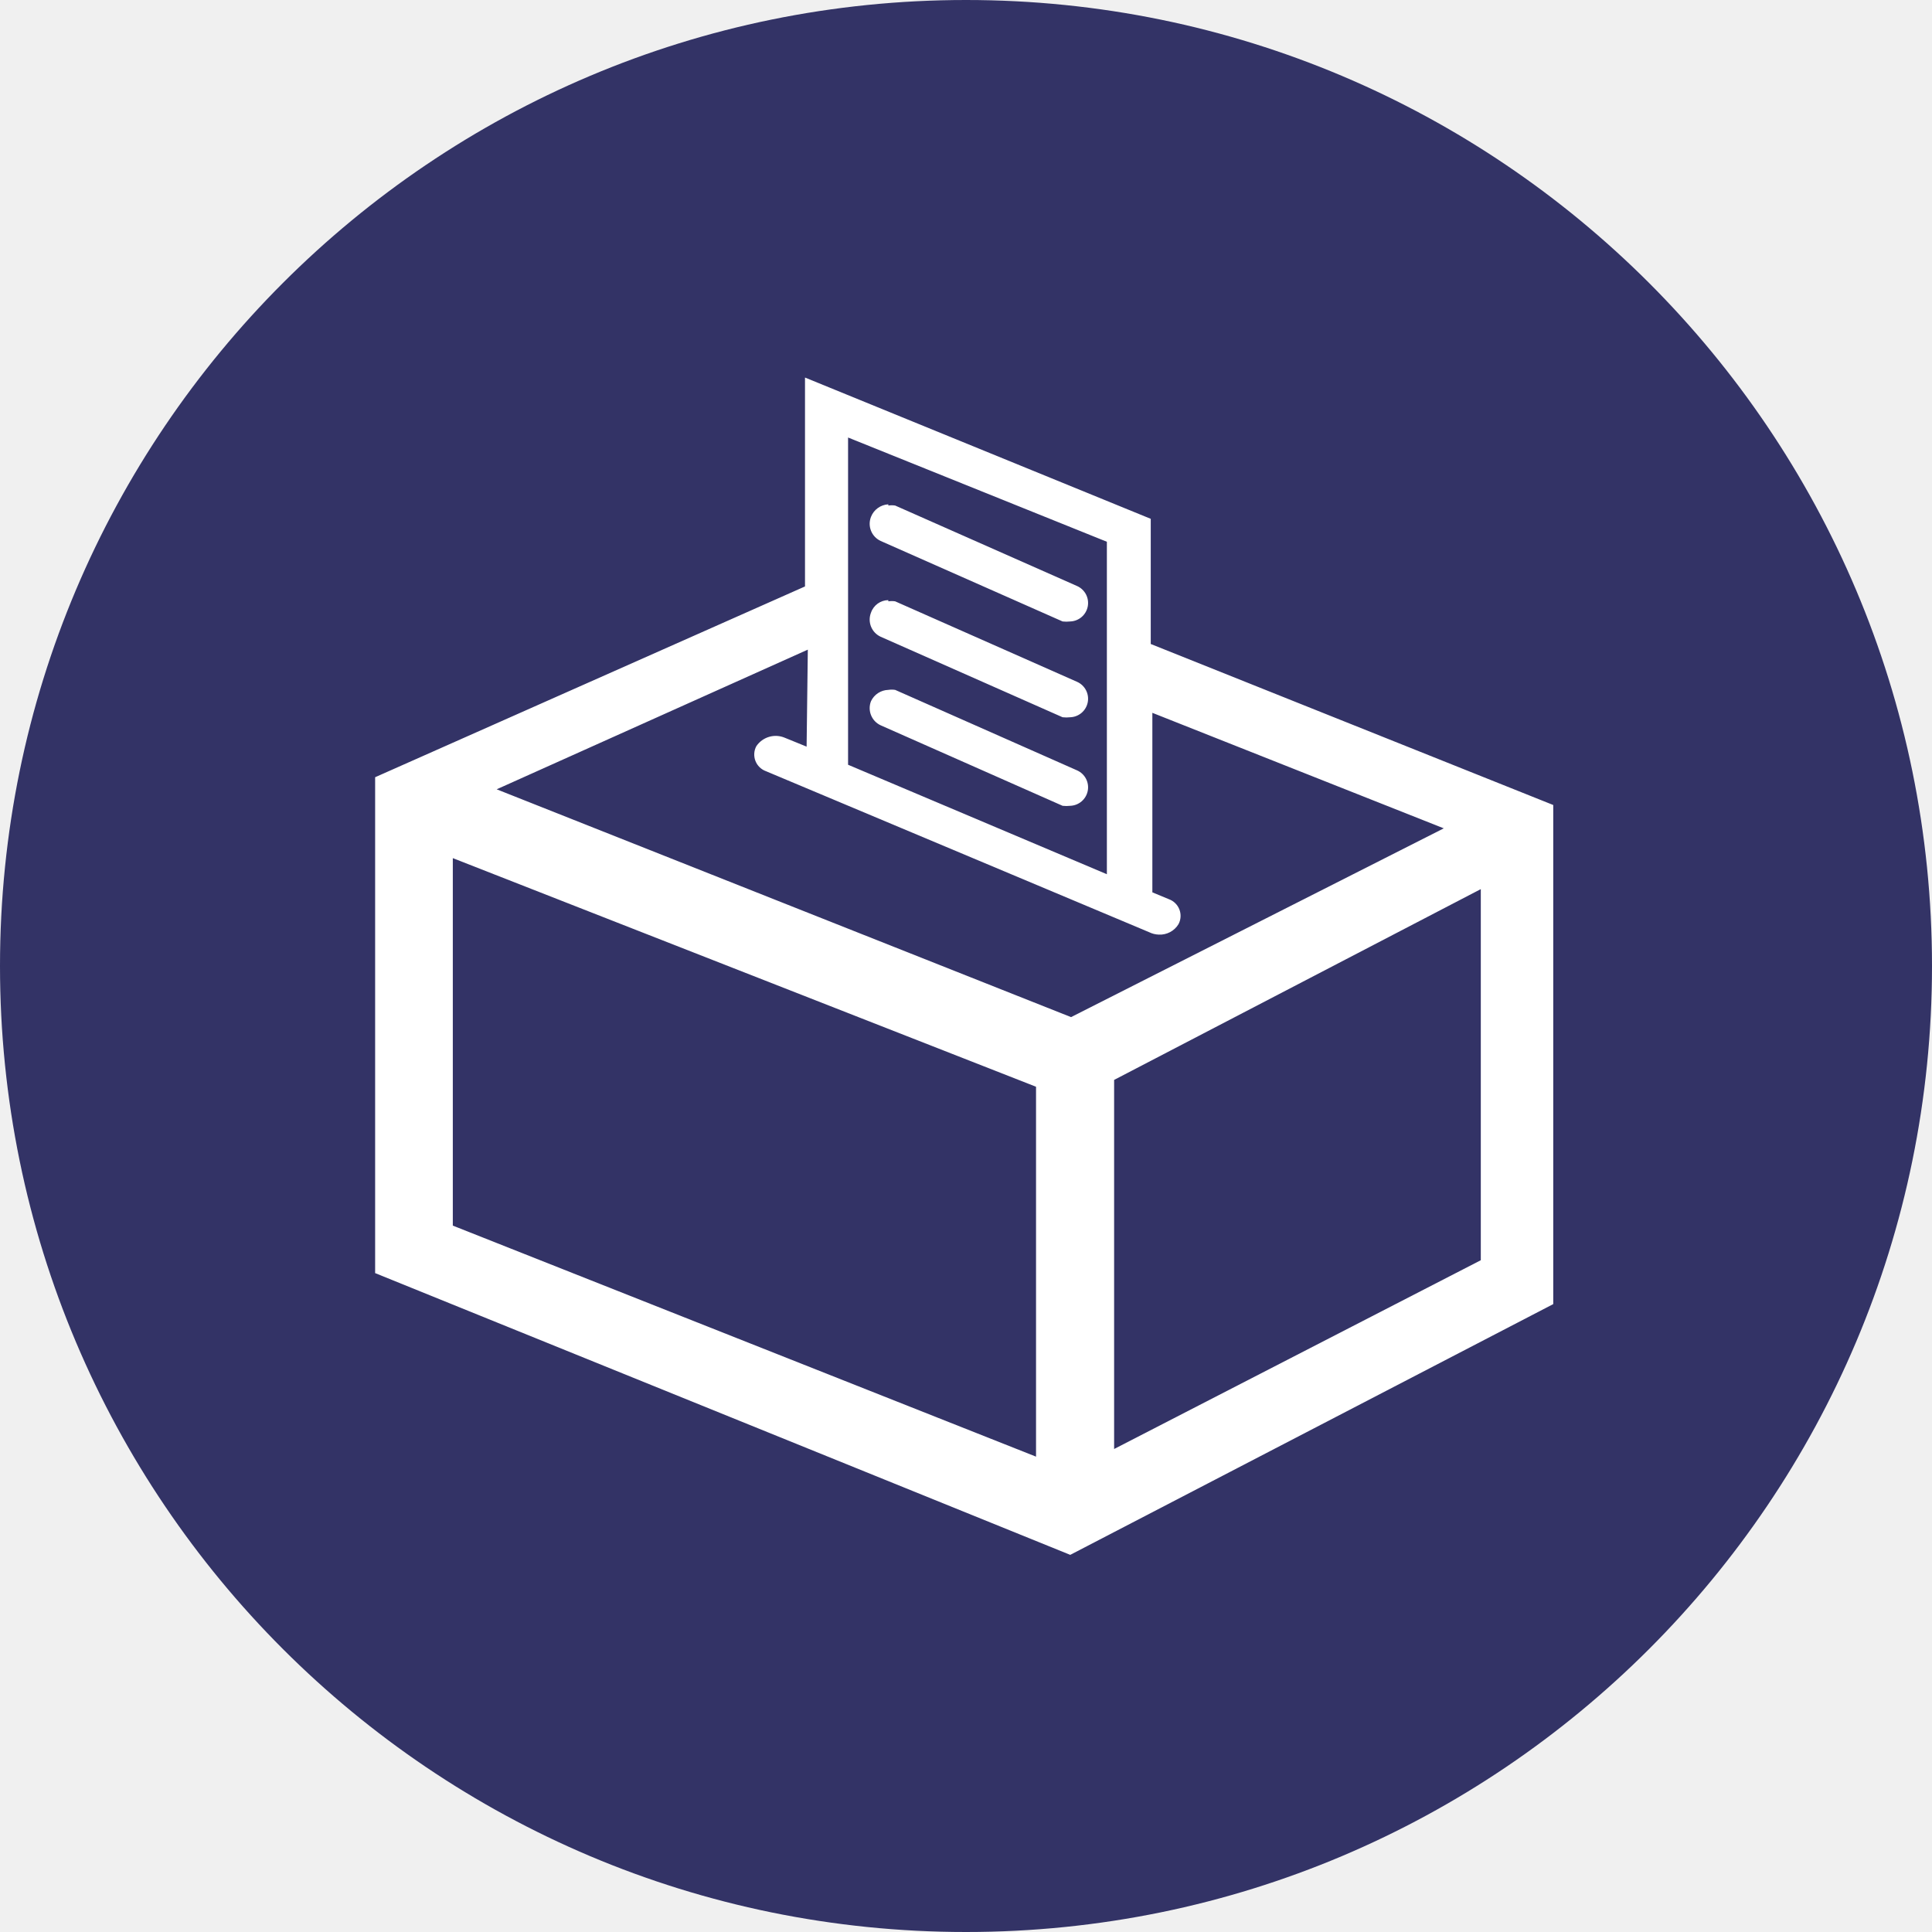
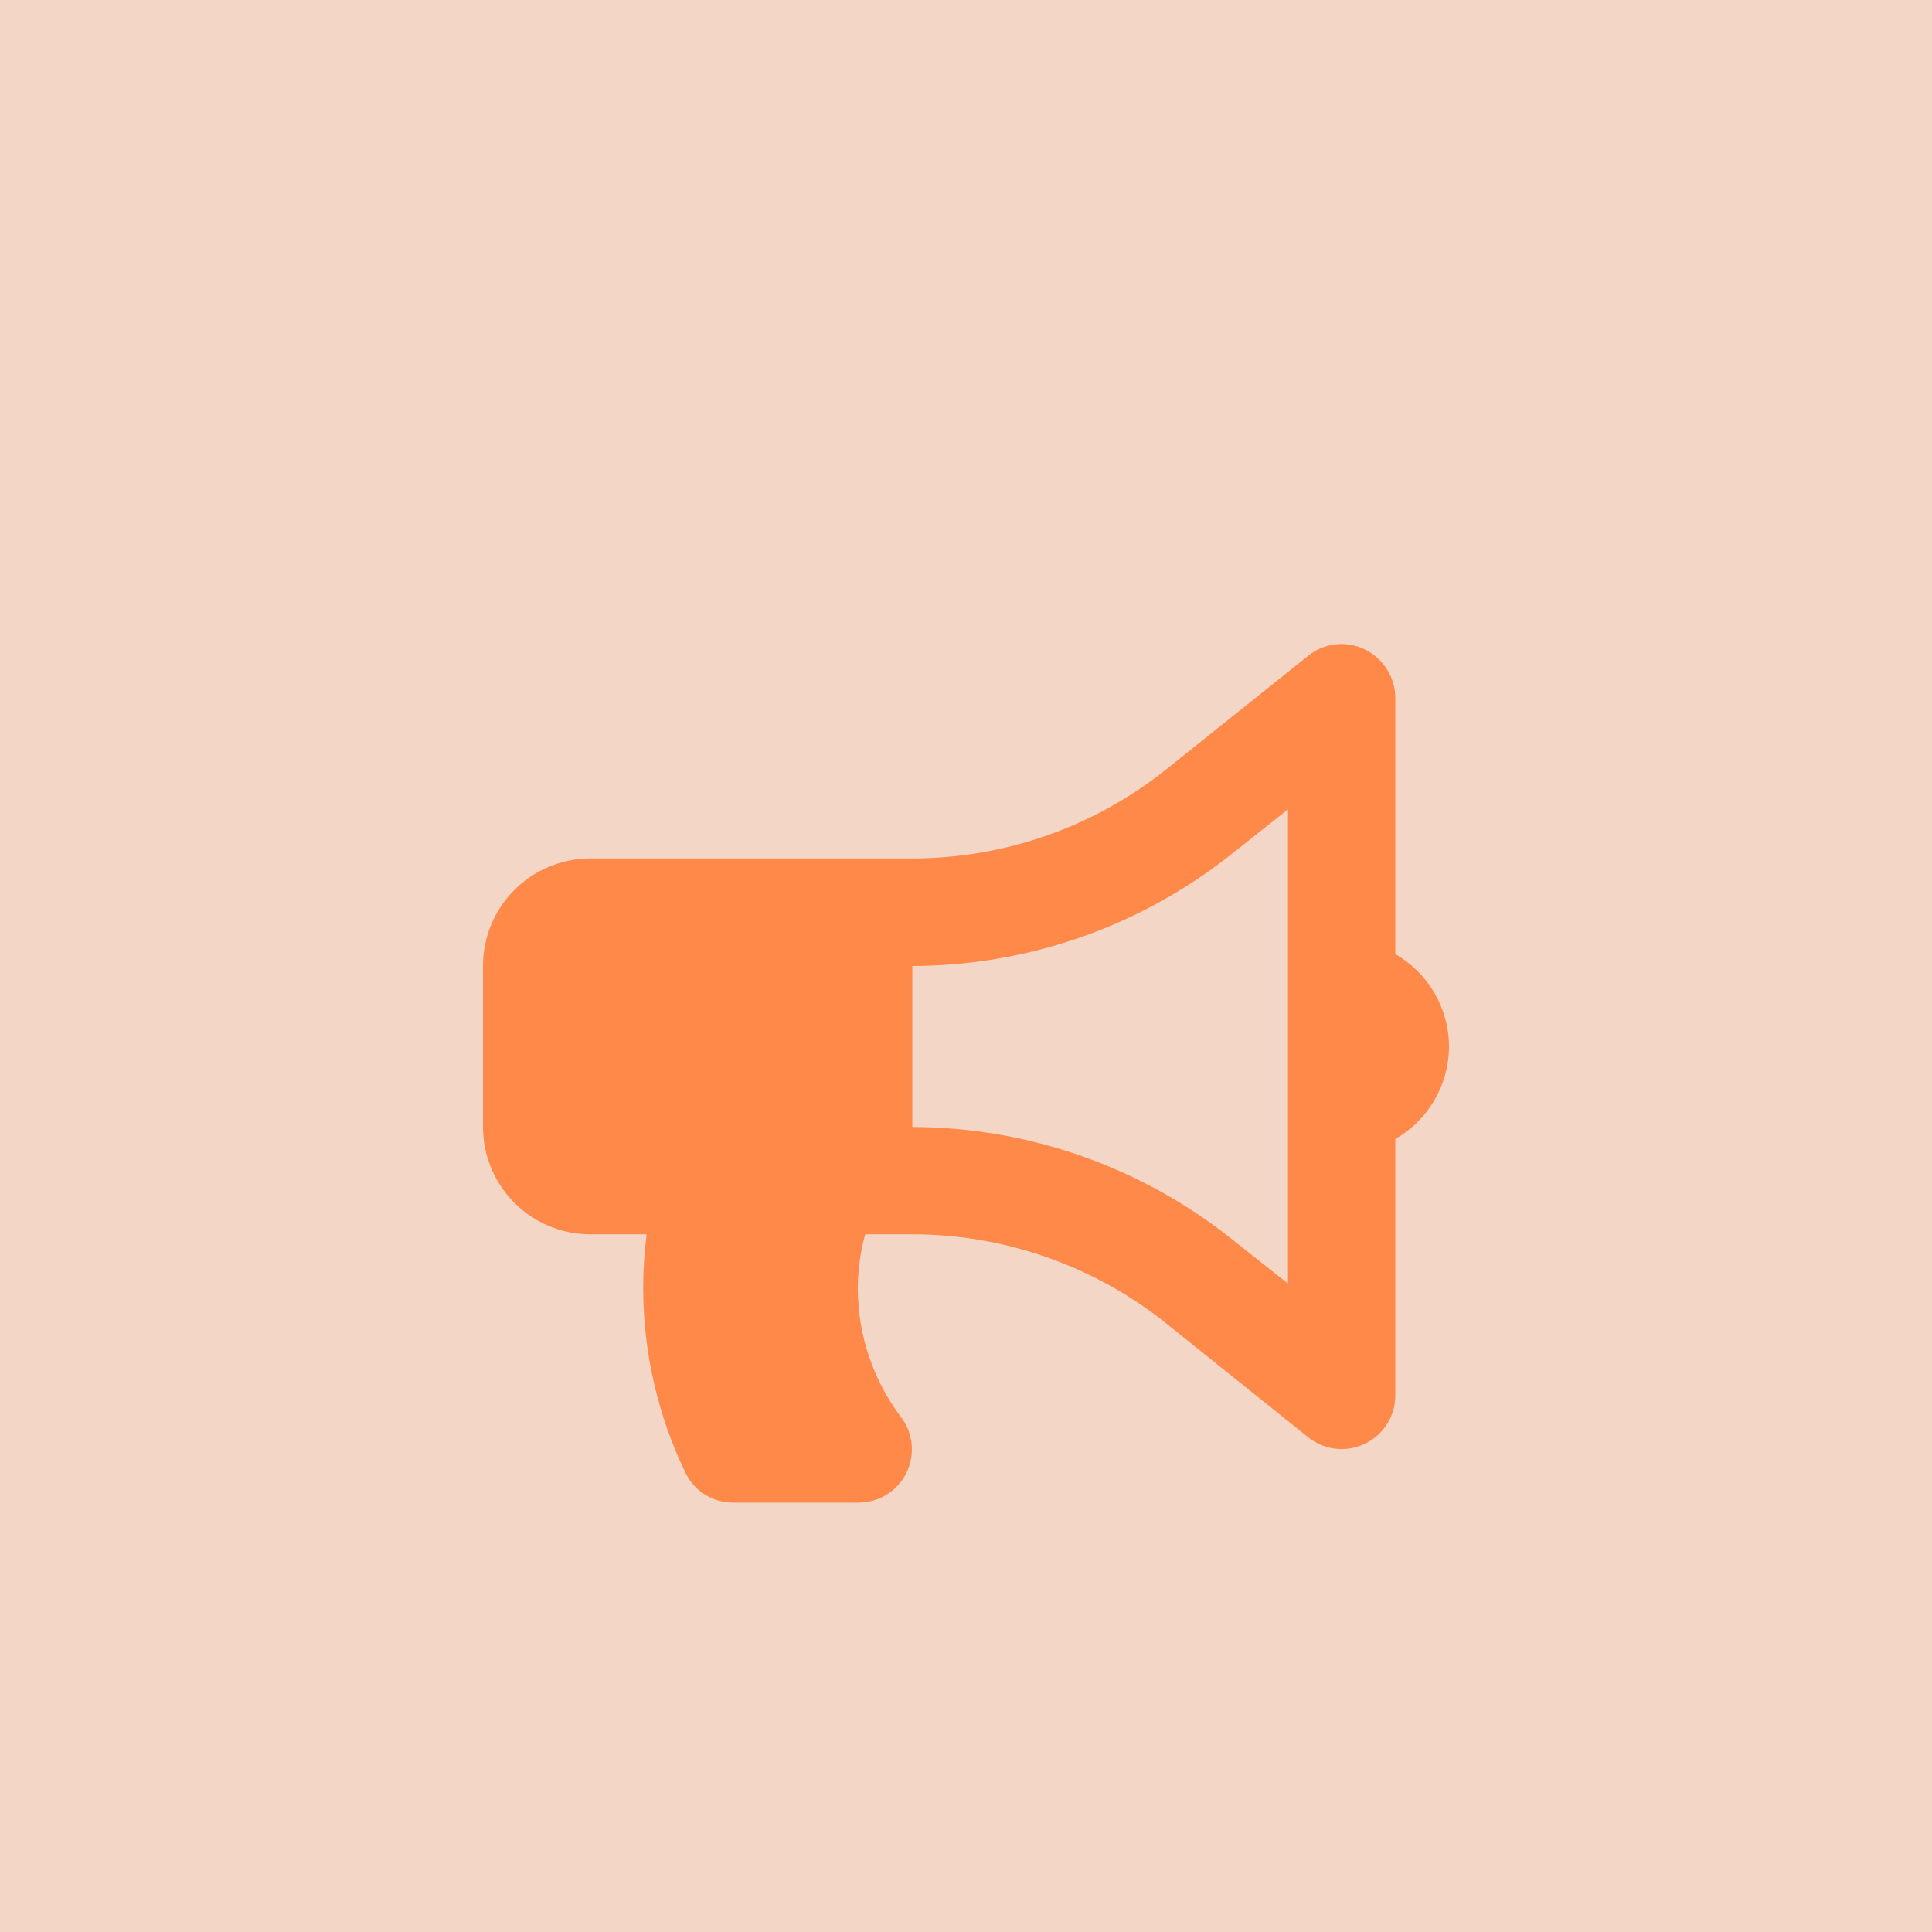
- <svg xmlns="http://www.w3.org/2000/svg" id="Layer_1" data-name="Layer 1" width="48" height="48" viewBox="0 0 48 48">
+ <svg xmlns="http://www.w3.org/2000/svg" viewBox="-5311 6627 24 24">
  <defs>
-     <style>.cls-1{fill:#336;}.cls-2{fill:#fff;}</style>
+     <style>
+       .cls-1, .cls-2 {
+         fill: #ff8949;
+       }
+ 
+       .cls-2 {
+         opacity: 0.25;
+       }
+     </style>
  </defs>
-   <circle class="cls-1" cx="24" cy="24" r="24" />
-   <path id="path1" class="cls-2" d="M36.79,22.09l-9.11,4.74V36l9.11-4.69V22.09Zm-25.54-.77v9.13l14.49,5.74V27Zm10.82-4.18a.55.55,0,0,1,.17,0l4.52,2a.46.46,0,0,1-.17.88.83.83,0,0,1-.19,0l-4.52-2a.47.47,0,0,1-.24-.6A.49.49,0,0,1,22.07,17.14Zm-2-1-7.73,3.47,14.27,5.66,9.26-4.69-7.24-2.87v4.46l.41.17a.44.44,0,0,1,.24.62.54.54,0,0,1-.49.26.58.58,0,0,1-.24-.06l-9.52-4a.44.44,0,0,1-.24-.62.58.58,0,0,1,.71-.21l.54.22Zm2-1.2a.55.55,0,0,1,.17,0l4.52,2a.46.46,0,0,1-.17.88.83.83,0,0,1-.19,0l-4.52-2a.47.47,0,0,1-.24-.6A.46.46,0,0,1,22.07,14.91Zm0-2.38a.55.55,0,0,1,.17,0l4.52,2a.46.46,0,0,1-.17.88.83.83,0,0,1-.19,0l-4.52-2a.47.47,0,0,1-.24-.6A.49.49,0,0,1,22.07,12.53Zm-1-1.69V19l6.43,2.72V13.46ZM20,9.38l8.59,3.51V16l10,4V32.4l-12,6.23-17.27-7V19.31L20,14.57Z" />
+   <g id="Feedback" transform="translate(-5409 6363)">
+     <path id="bullhorn-solid" class="cls-1" d="M12,5a1.327,1.327,0,0,0-.667-1.148V.667A.673.673,0,0,0,10.667,0a.665.665,0,0,0-.416.146L8.479,1.564a5.057,5.057,0,0,1-3.146,1.1h-4A1.333,1.333,0,0,0,0,4V6A1.333,1.333,0,0,0,1.333,7.333h.7A5.063,5.063,0,0,0,1.99,8a5.278,5.278,0,0,0,.533,2.311.654.654,0,0,0,.592.355H4.662A.662.662,0,0,0,5.2,9.613,2.653,2.653,0,0,1,4.656,8a2.521,2.521,0,0,1,.092-.667h.585a5.056,5.056,0,0,1,3.145,1.1L10.25,9.854a.666.666,0,0,0,1.083-.52V6.149A1.328,1.328,0,0,0,12,5ZM10,7.946,9.311,7.4A6.392,6.392,0,0,0,5.333,6V4A6.392,6.392,0,0,0,9.311,2.6L10,2.054Z" transform="translate(104 272)" />
+     <path id="Path_693" data-name="Path 693" class="cls-2" d="M0,0H24V24H0Z" transform="translate(98 264)" />
+   </g>
</svg>
